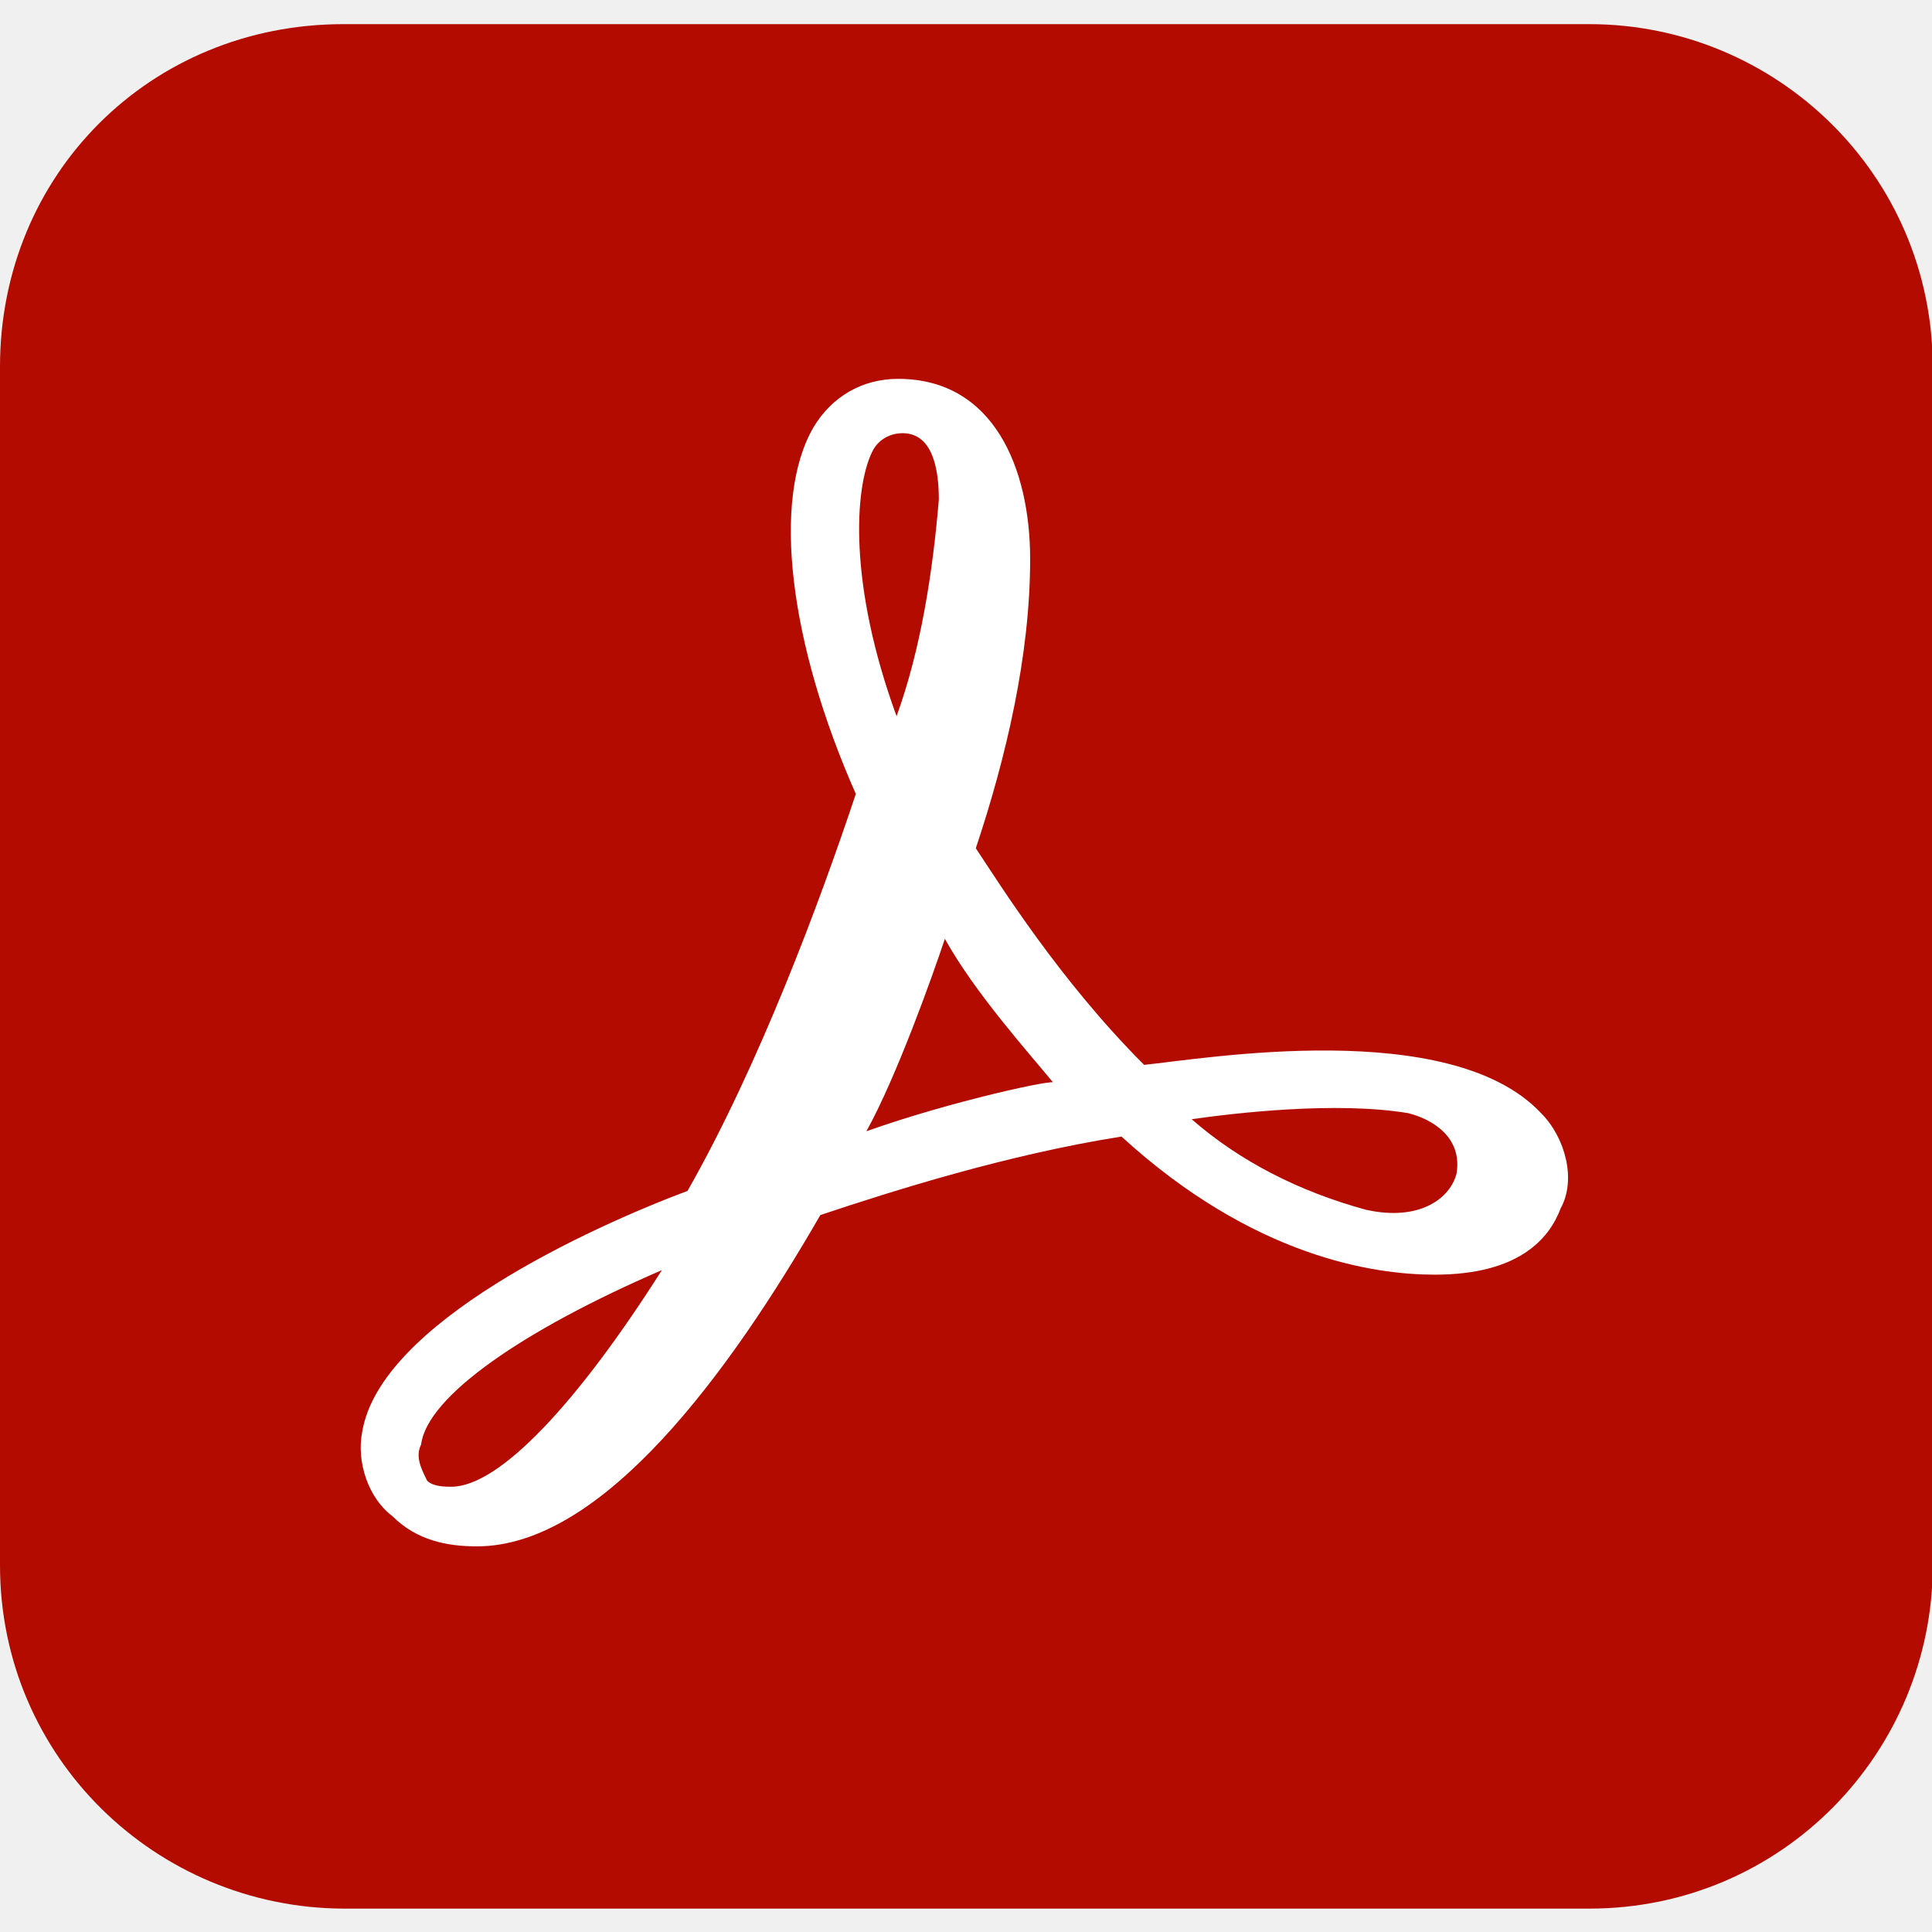
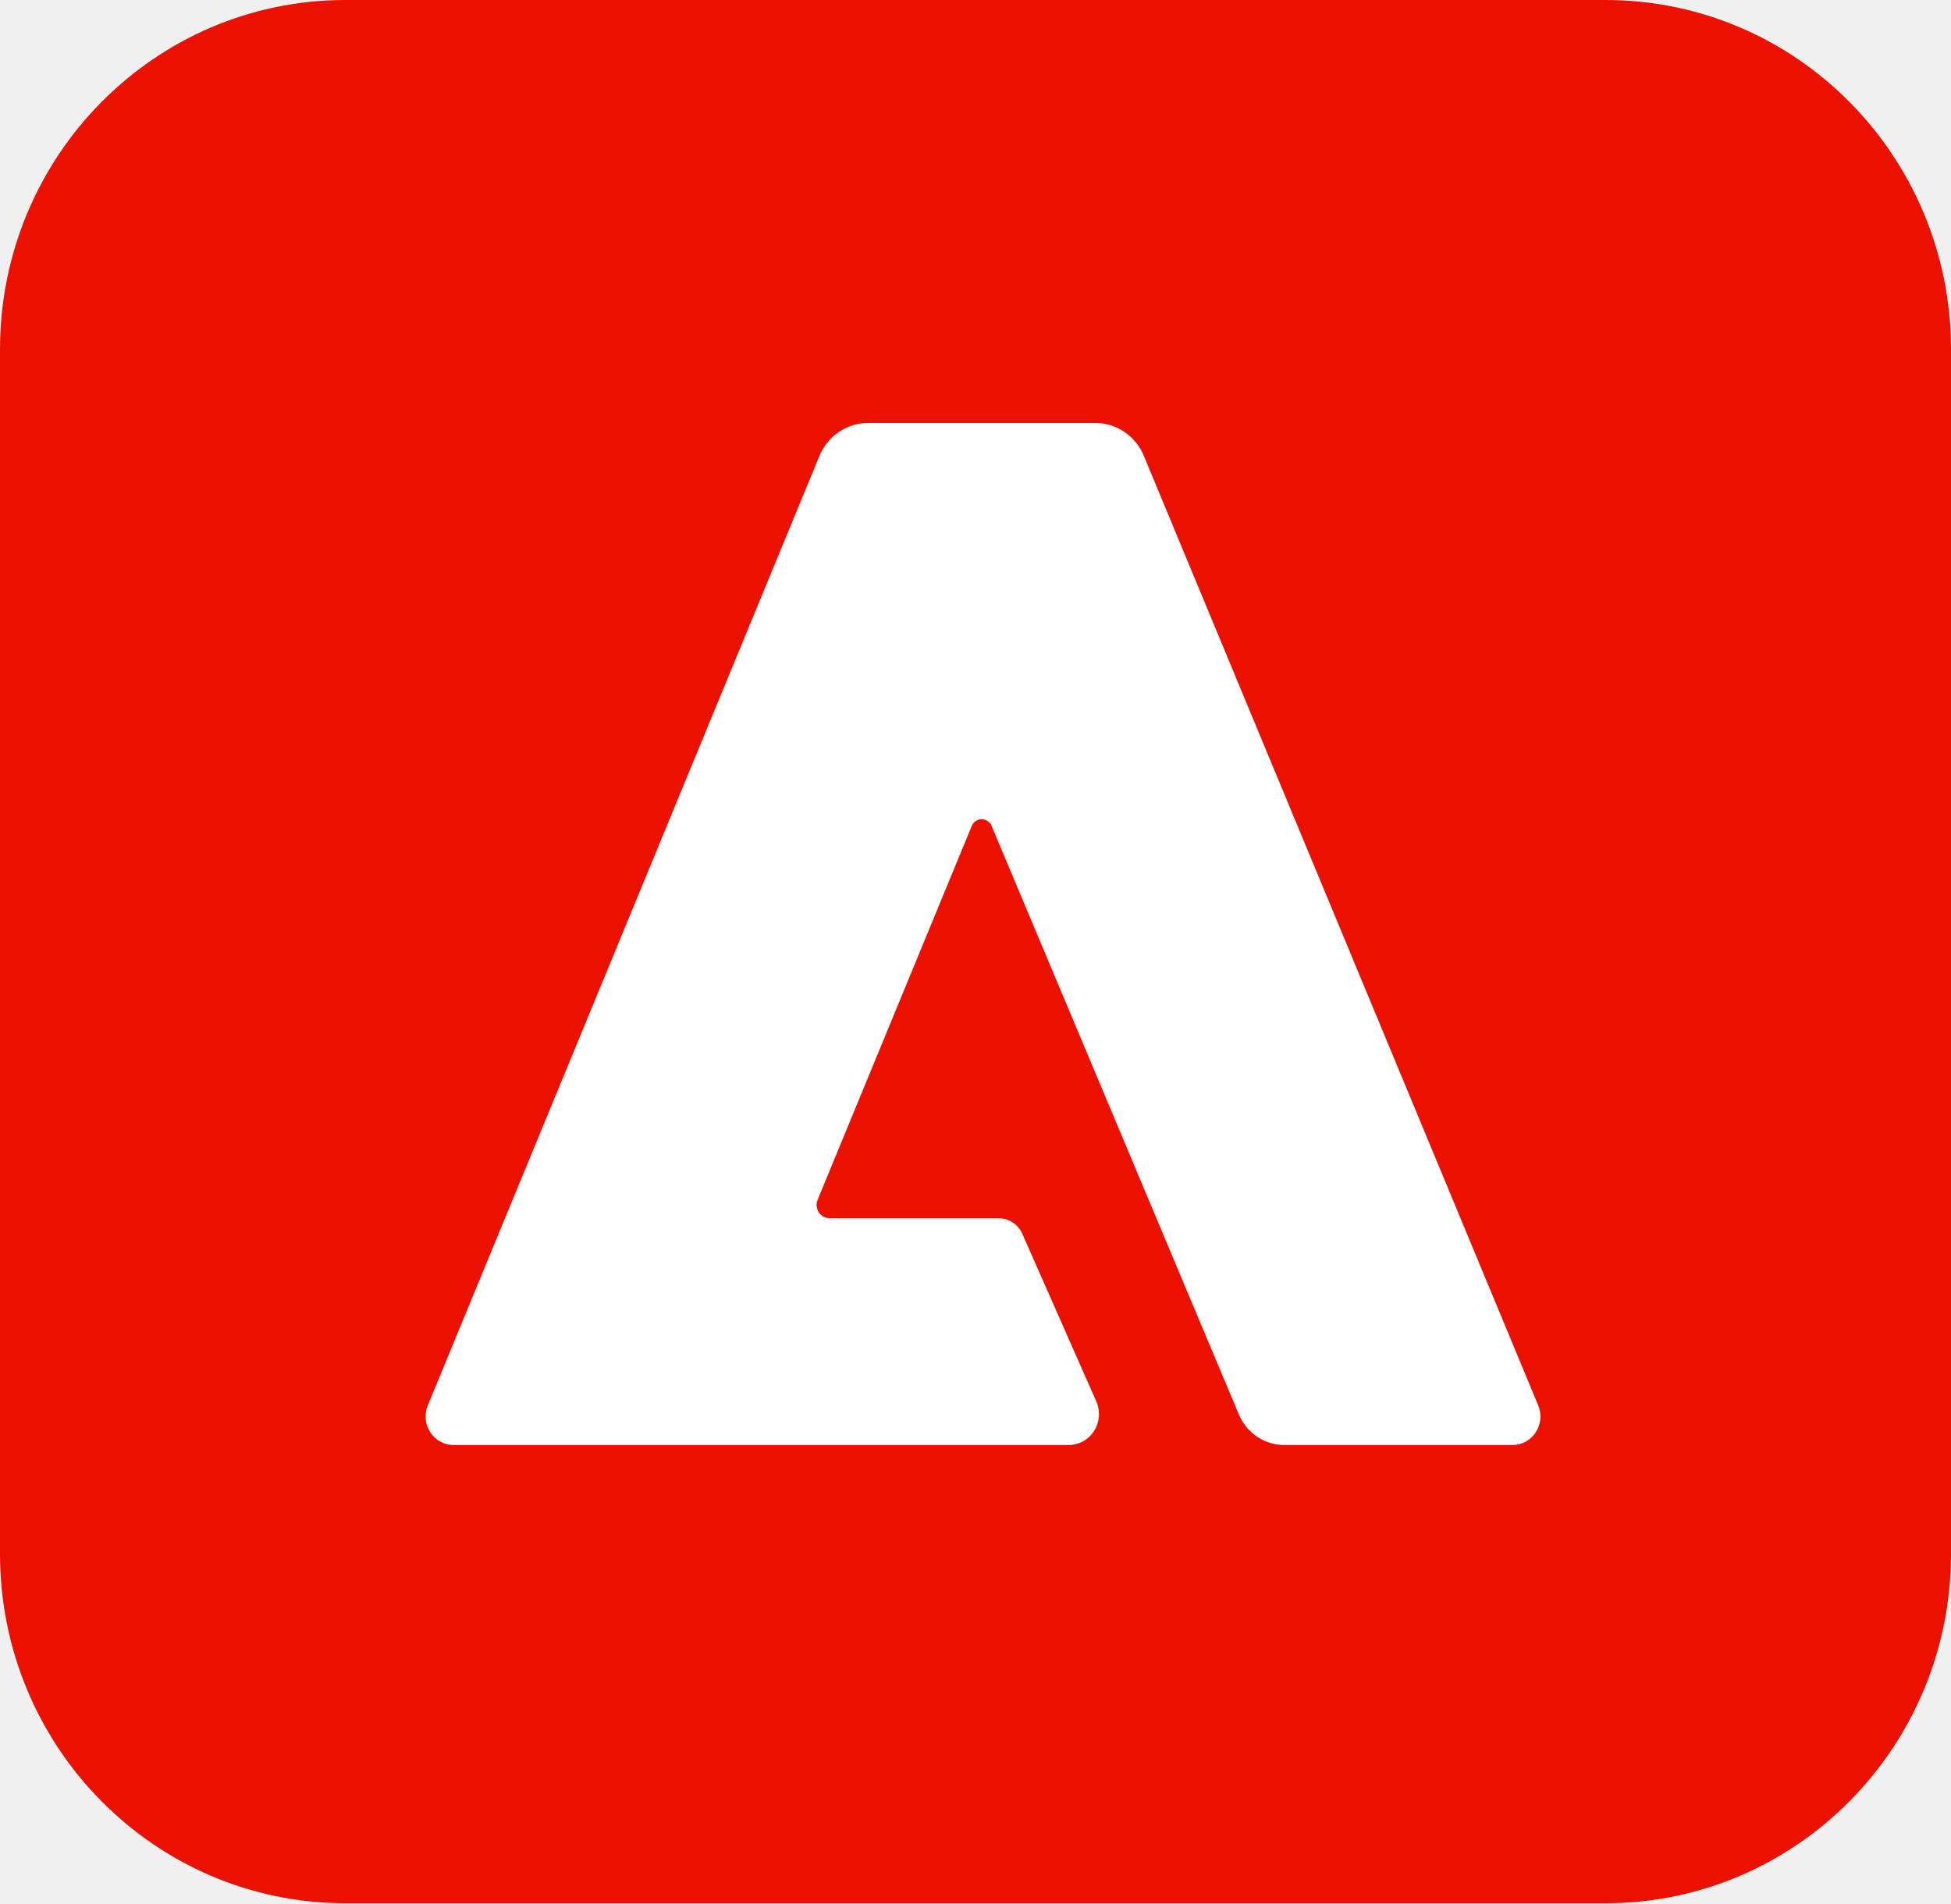
- <svg xmlns="http://www.w3.org/2000/svg" version="1.1" id="Layer_1" x="0px" y="0px" width="256px" height="256px" viewBox="0 0 256 256" style="enable-background:new 0 0 256 256;" xml:space="preserve">
-   <style type="text/css">
- 	.st0{fill:#B30B00;}
- 	.st1{fill:#FFFFFF;}
- </style>
-   <g>
-     <path class="st0" d="M45.5,3.2h165.1c24.7,0,45.5,19.9,45.5,45.5v158.7c0,24.7-19.9,45.5-45.5,45.5H45.5   C20.7,252.8,0,232.9,0,207.4V48.6C0,23.1,19.9,3.2,45.5,3.2z" />
-     <path class="st1" d="M204.2,147.5c-12-12.8-44.7-7.2-52.6-6.4c-11.2-11.2-19.1-23.9-22.3-28.7c4-12,7.2-25.5,7.2-38.3   c0-12-4.8-23.9-17.5-23.9c-4.8,0-8.8,2.4-11.2,6.4c-5.6,9.6-3.2,28.7,5.6,48.6c-4.8,14.4-12.8,35.9-22.3,52.6   c-12.8,4.8-40.7,17.5-43.1,31.9c-0.8,4,0.8,8.8,4,11.2c3.2,3.2,7.2,4,11.2,4c16.7,0,33.5-23.1,45.5-43.9c9.6-3.2,24.7-8,39.9-10.4   c17.5,16,33.5,18.3,41.5,18.3c11.2,0,15.2-4.8,16.7-8.8C208.9,156.3,207.4,150.7,204.2,147.5z M193,155.5c-0.8,3.2-4.8,6.4-12,4.8   c-8.8-2.4-16.7-6.4-23.1-12c5.6-0.8,19.1-2.4,28.7-0.8C189.8,148.3,193.8,150.7,193,155.5z M115.6,59.8c0.8-1.6,2.4-2.4,4-2.4   c4,0,4.8,4.8,4.8,8.8c-0.8,9.6-2.4,19.9-5.6,28.7C112.4,77.4,113.2,64.6,115.6,59.8z M114.8,149.9c4-7.2,8.8-20.7,10.4-25.5   c4,7.2,11.2,15.2,14.4,19.1C140.4,142.8,126,145.9,114.8,149.9z M87.7,168.3C76.6,185.8,66.2,197,59.8,197c-0.8,0-2.4,0-3.2-0.8   c-0.8-1.6-1.6-3.2-0.8-4.8C56.6,185,69.4,176.2,87.7,168.3z" />
+ <svg xmlns="http://www.w3.org/2000/svg" width="41" height="40" viewBox="0 0 41 40" fill="none">
+   <g clip-path="url(#clip0_36221_49678)">
+     <path d="M33.742 0H7.258C3.25 0 0 3.288 0 7.344V32.656C0 36.712 3.25 40 7.258 40H33.742C37.75 40 41 36.712 41 32.656V7.344C41 3.288 37.75 0 33.742 0Z" fill="#EB1000" />
+     <path d="M31.788 30.37H27.013C26.805 30.374 26.602 30.315 26.427 30.201C26.253 30.086 26.116 29.921 26.034 29.727L20.85 17.386C20.836 17.338 20.808 17.296 20.769 17.266C20.73 17.235 20.682 17.218 20.633 17.218C20.584 17.217 20.536 17.233 20.496 17.262C20.456 17.291 20.427 17.333 20.412 17.381L17.182 25.216C17.164 25.259 17.157 25.305 17.162 25.351C17.166 25.396 17.181 25.44 17.206 25.479C17.231 25.517 17.265 25.548 17.305 25.57C17.345 25.592 17.389 25.603 17.434 25.603H20.985C21.093 25.603 21.198 25.636 21.288 25.696C21.377 25.756 21.448 25.843 21.489 25.943L23.044 29.466C23.085 29.565 23.102 29.672 23.092 29.779C23.082 29.886 23.047 29.989 22.989 30.079C22.931 30.168 22.852 30.242 22.759 30.293C22.666 30.343 22.562 30.37 22.456 30.37H9.529C9.432 30.37 9.336 30.345 9.251 30.297C9.166 30.25 9.093 30.182 9.04 30.099C8.986 30.016 8.954 29.921 8.946 29.823C8.937 29.724 8.953 29.625 8.991 29.534L17.214 9.596C17.298 9.385 17.442 9.204 17.629 9.078C17.815 8.952 18.034 8.886 18.258 8.889H23C23.224 8.886 23.444 8.952 23.63 9.078C23.816 9.204 23.961 9.385 24.044 9.596L32.324 29.534C32.362 29.625 32.378 29.724 32.37 29.822C32.361 29.921 32.329 30.015 32.276 30.098C32.223 30.181 32.151 30.249 32.066 30.297C31.98 30.344 31.885 30.369 31.788 30.37Z" fill="white" />
  </g>
+   <defs>
+     <clipPath id="clip0_36221_49678">
+       <rect width="41" height="40" fill="white" />
+     </clipPath>
+   </defs>
</svg>
